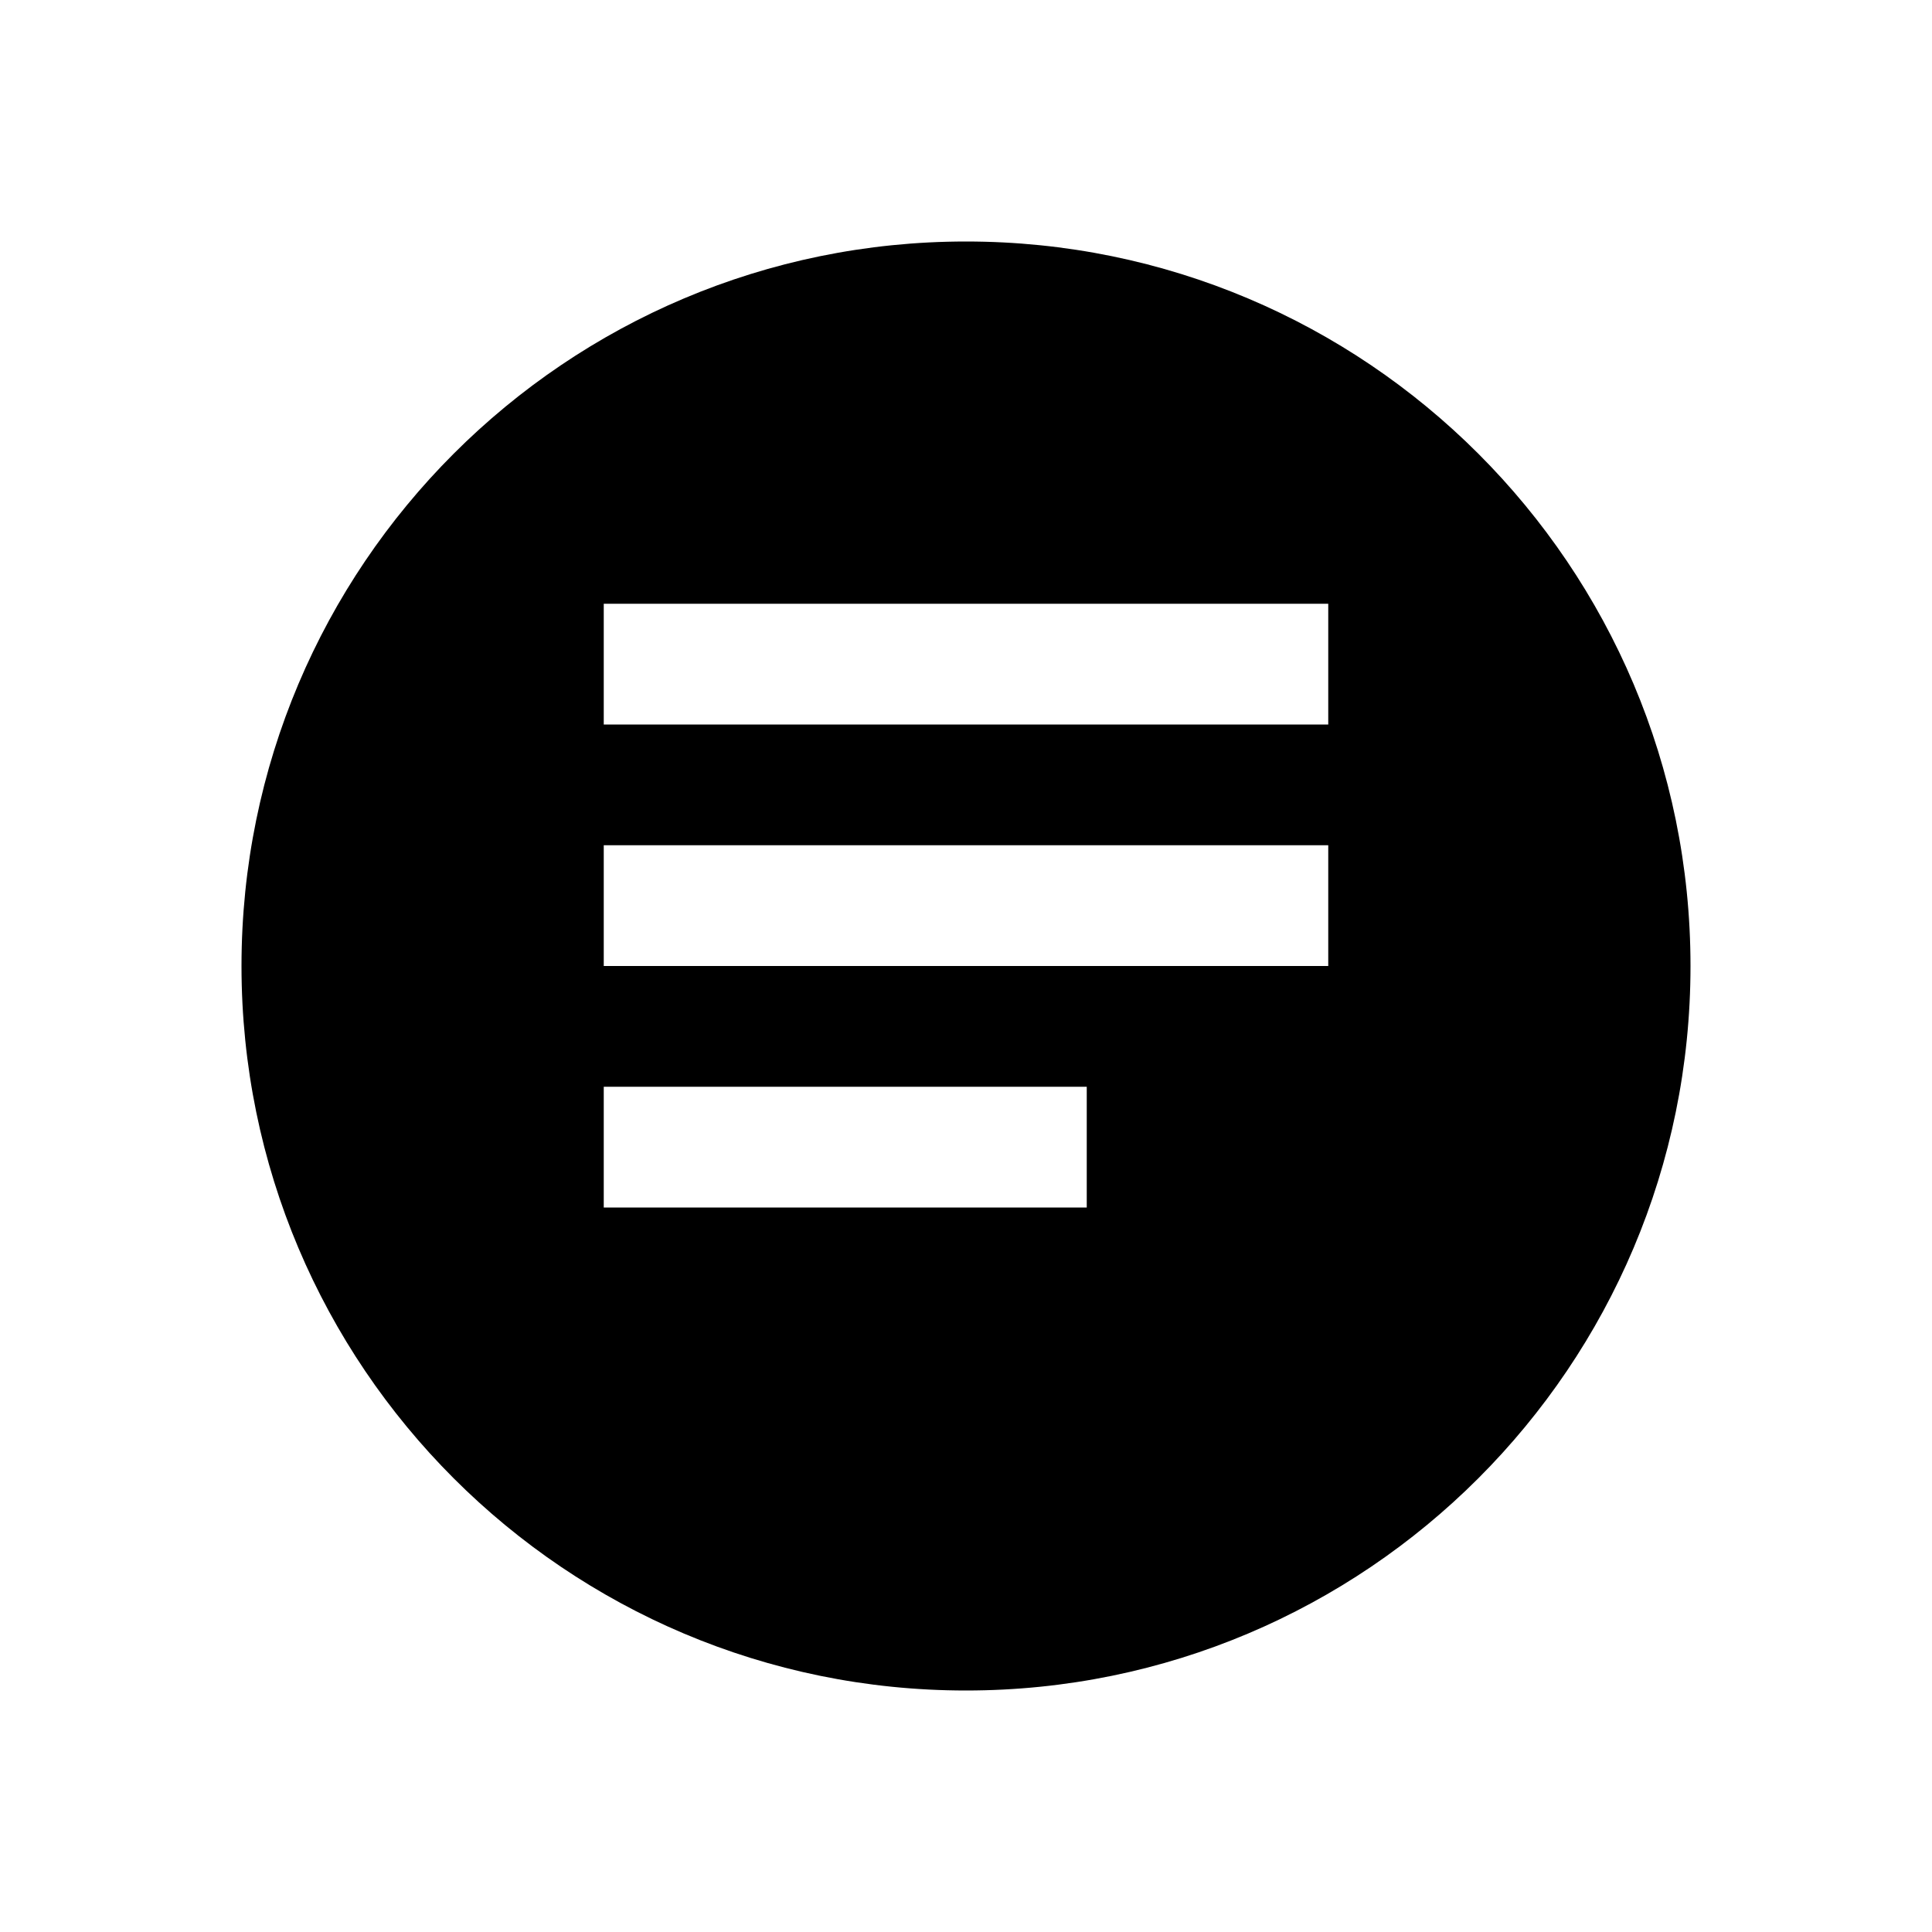
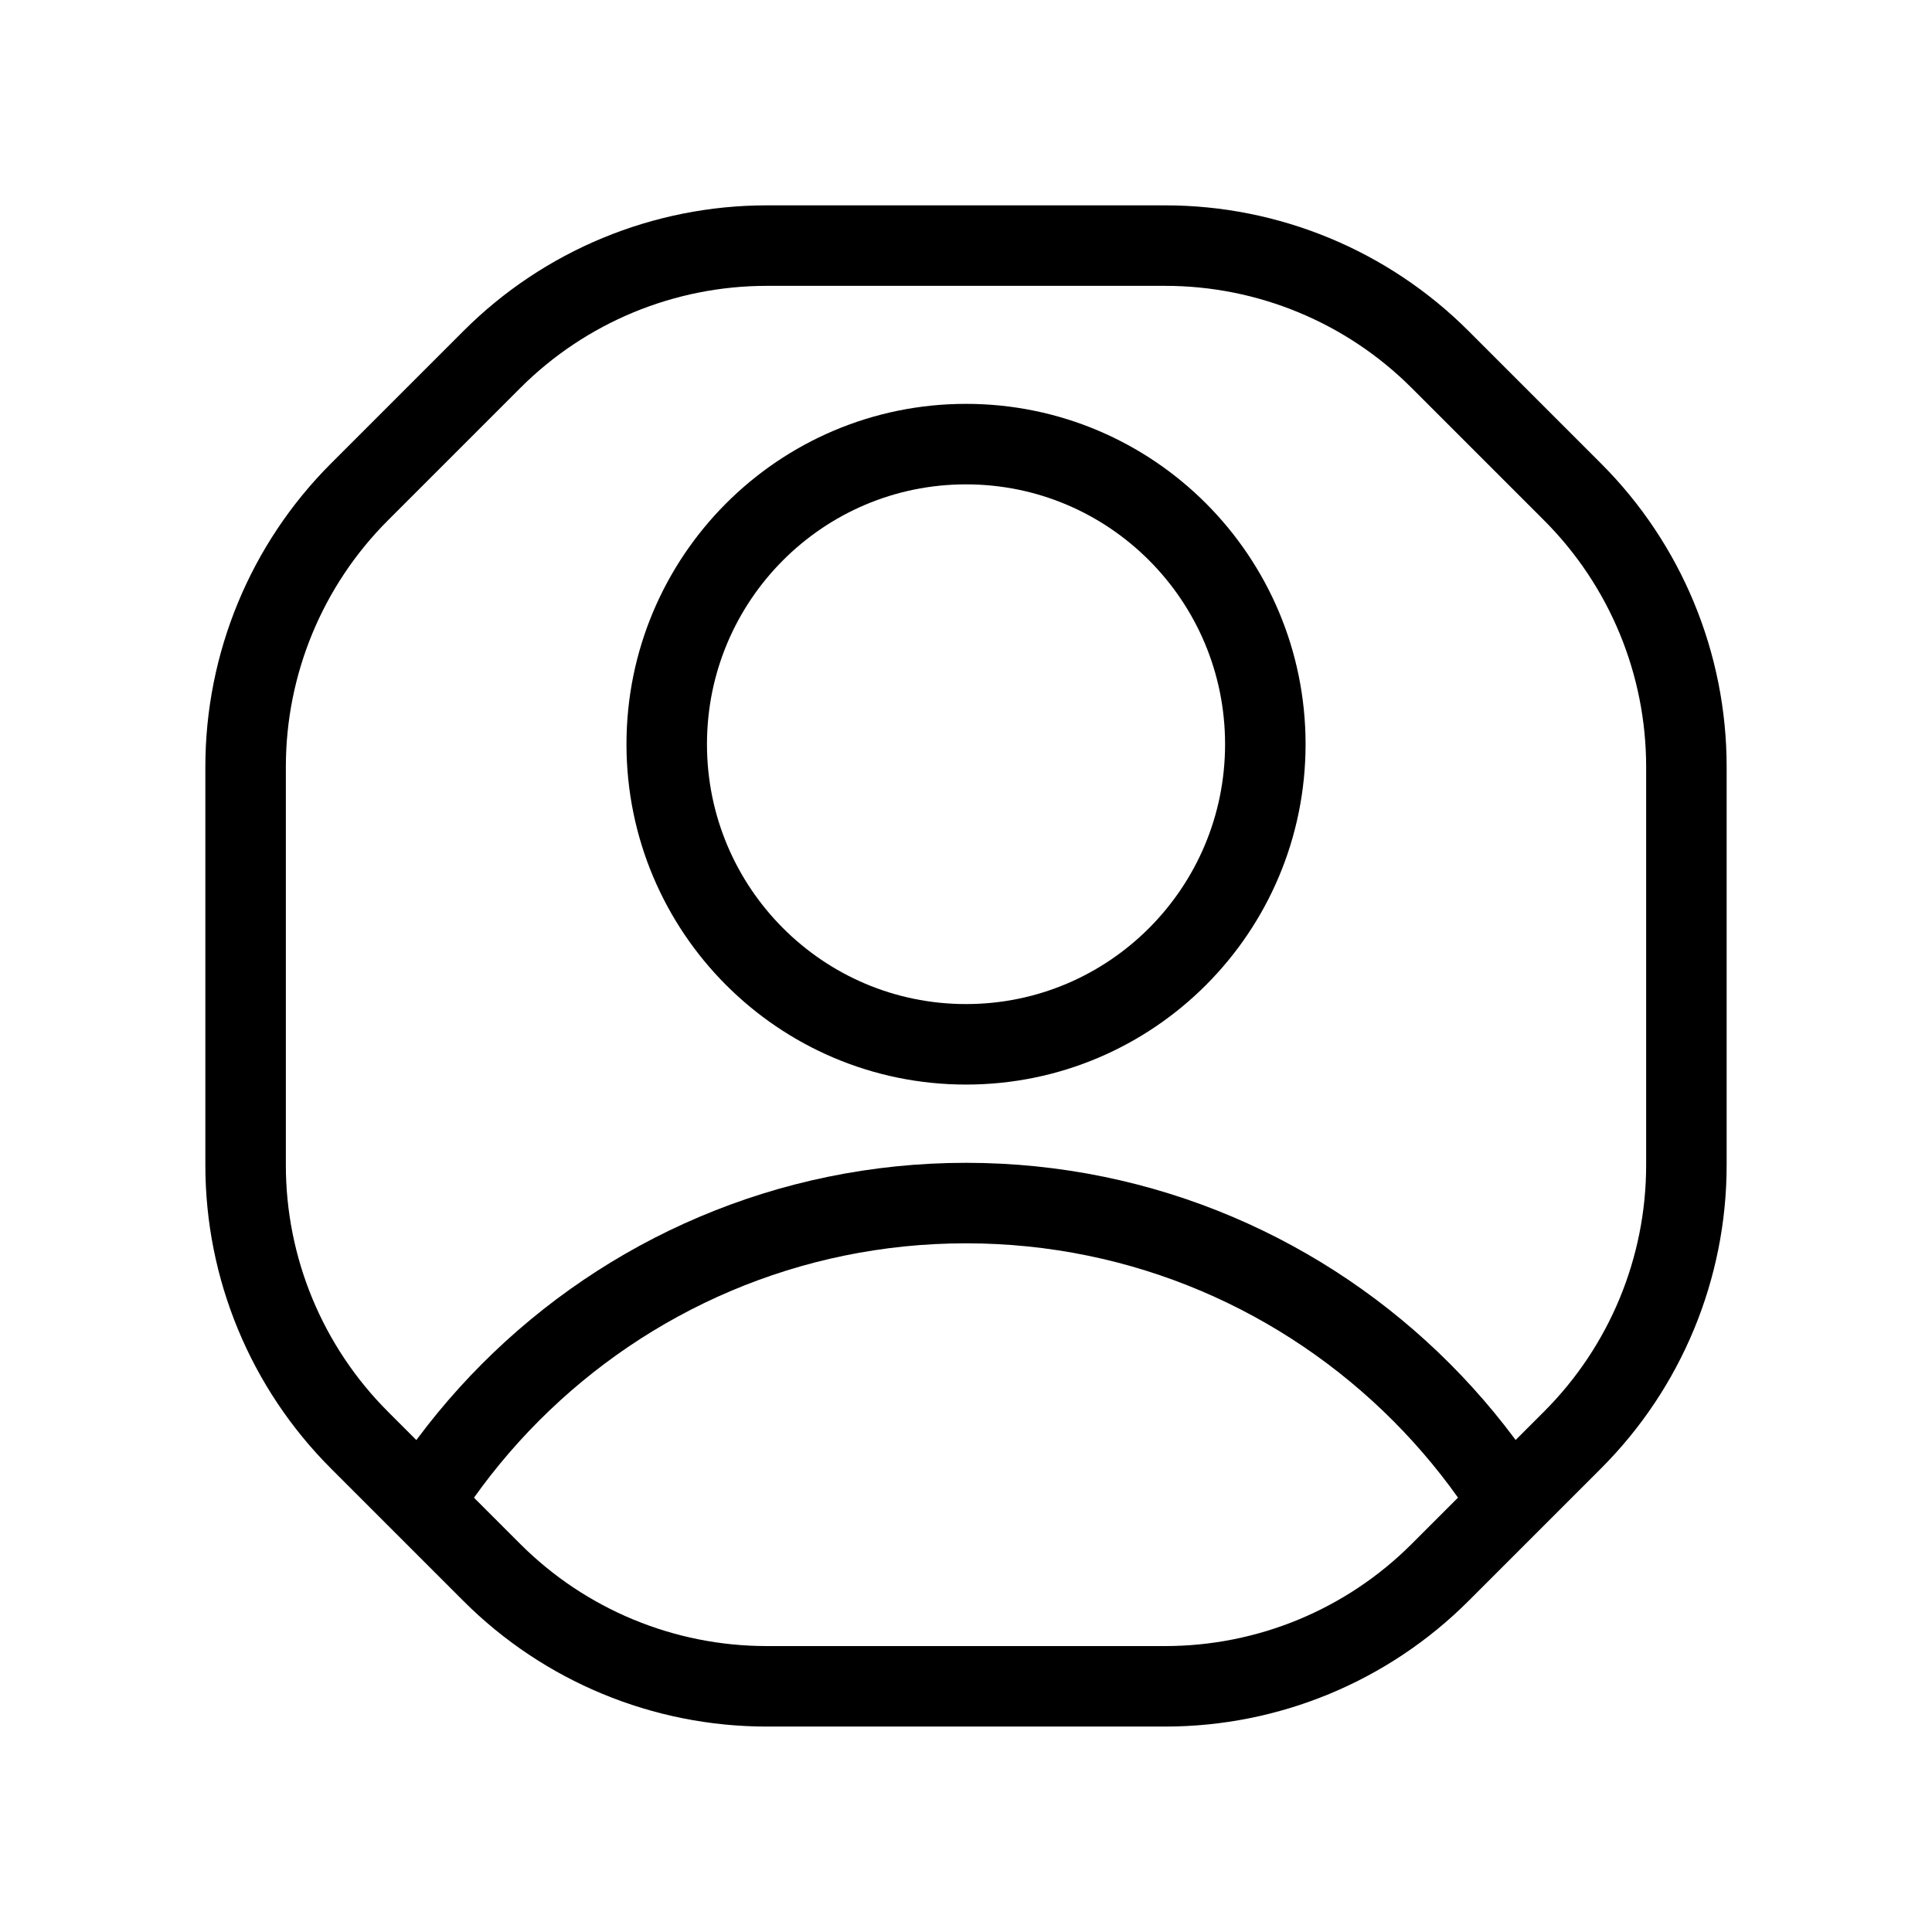
- <svg xmlns="http://www.w3.org/2000/svg" viewBox="0 0 16 16" fill="none">
-   <path d="M8 2C4.686 2 2 4.686 2 8C2 11.314 4.686 14 8 14C11.314 14 14 11.314 14 8C14 4.686 11.314 2 8 2ZM5 5H11V6H5V5ZM5 7H11V8H5V7ZM5 9H9V10H5V9Z" fill="currentColor" />
+ <svg xmlns="http://www.w3.org/2000/svg" viewBox="0 0 24 24" fill="none" version="1.1" id="svg1" width="24" height="24">
+   <defs id="defs1">
+     </defs>
+   <path id="rect1" style="stroke:#000000;stroke-linecap:round;stroke-miterlimit:83.9;paint-order:markers fill stroke" d="m 9.526,3.051 h 4.949 a 4.828,4.828 22.5 0 1 3.414,1.414 l 1.646,1.646 a 4.828,4.828 67.5 0 1 1.414,3.414 v 4.949 a 4.828,4.828 112.5 0 1 -1.414,3.414 l -1.646,1.646 a 4.828,4.828 157.5 0 1 -3.414,1.414 H 9.526 A 4.828,4.828 22.5 0 1 6.111,19.535 L 4.465,17.889 A 4.828,4.828 67.5 0 1 3.051,14.474 V 9.526 A 4.828,4.828 112.5 0 1 4.465,6.111 L 6.111,4.465 A 4.828,4.828 157.5 0 1 9.526,3.051 Z" />
+   <g id="g1" transform="translate(15.0193,18.1519)">
+     <path id="path1" style="stroke:#000000;stroke-width:1;stroke-linecap:round;stroke-linejoin:round;stroke-miterlimit:79.1;paint-order:stroke fill markers" d="m -9.655,0.331 c 0.288,-0.427 0.615,-0.824 0.977,-1.187 0.724,-0.726 1.586,-1.314 2.544,-1.72 0.957,-0.406 2.01,-0.631 3.115,-0.631 1.105,0 2.158,0.225 3.115,0.631 0.957,0.406 1.82,0.994 2.544,1.72 0.362,0.363 0.69,0.761 0.977,1.187" />
+     <ellipse style="fill:none;stroke:#000000;stroke-width:1;stroke-linecap:round;stroke-linejoin:round;stroke-miterlimit:79.1;paint-order:stroke fill markers" id="path1-2" cx="-3.019" cy="-8.907" rx="3.718" ry="3.728" />
+   </g>
</svg>
